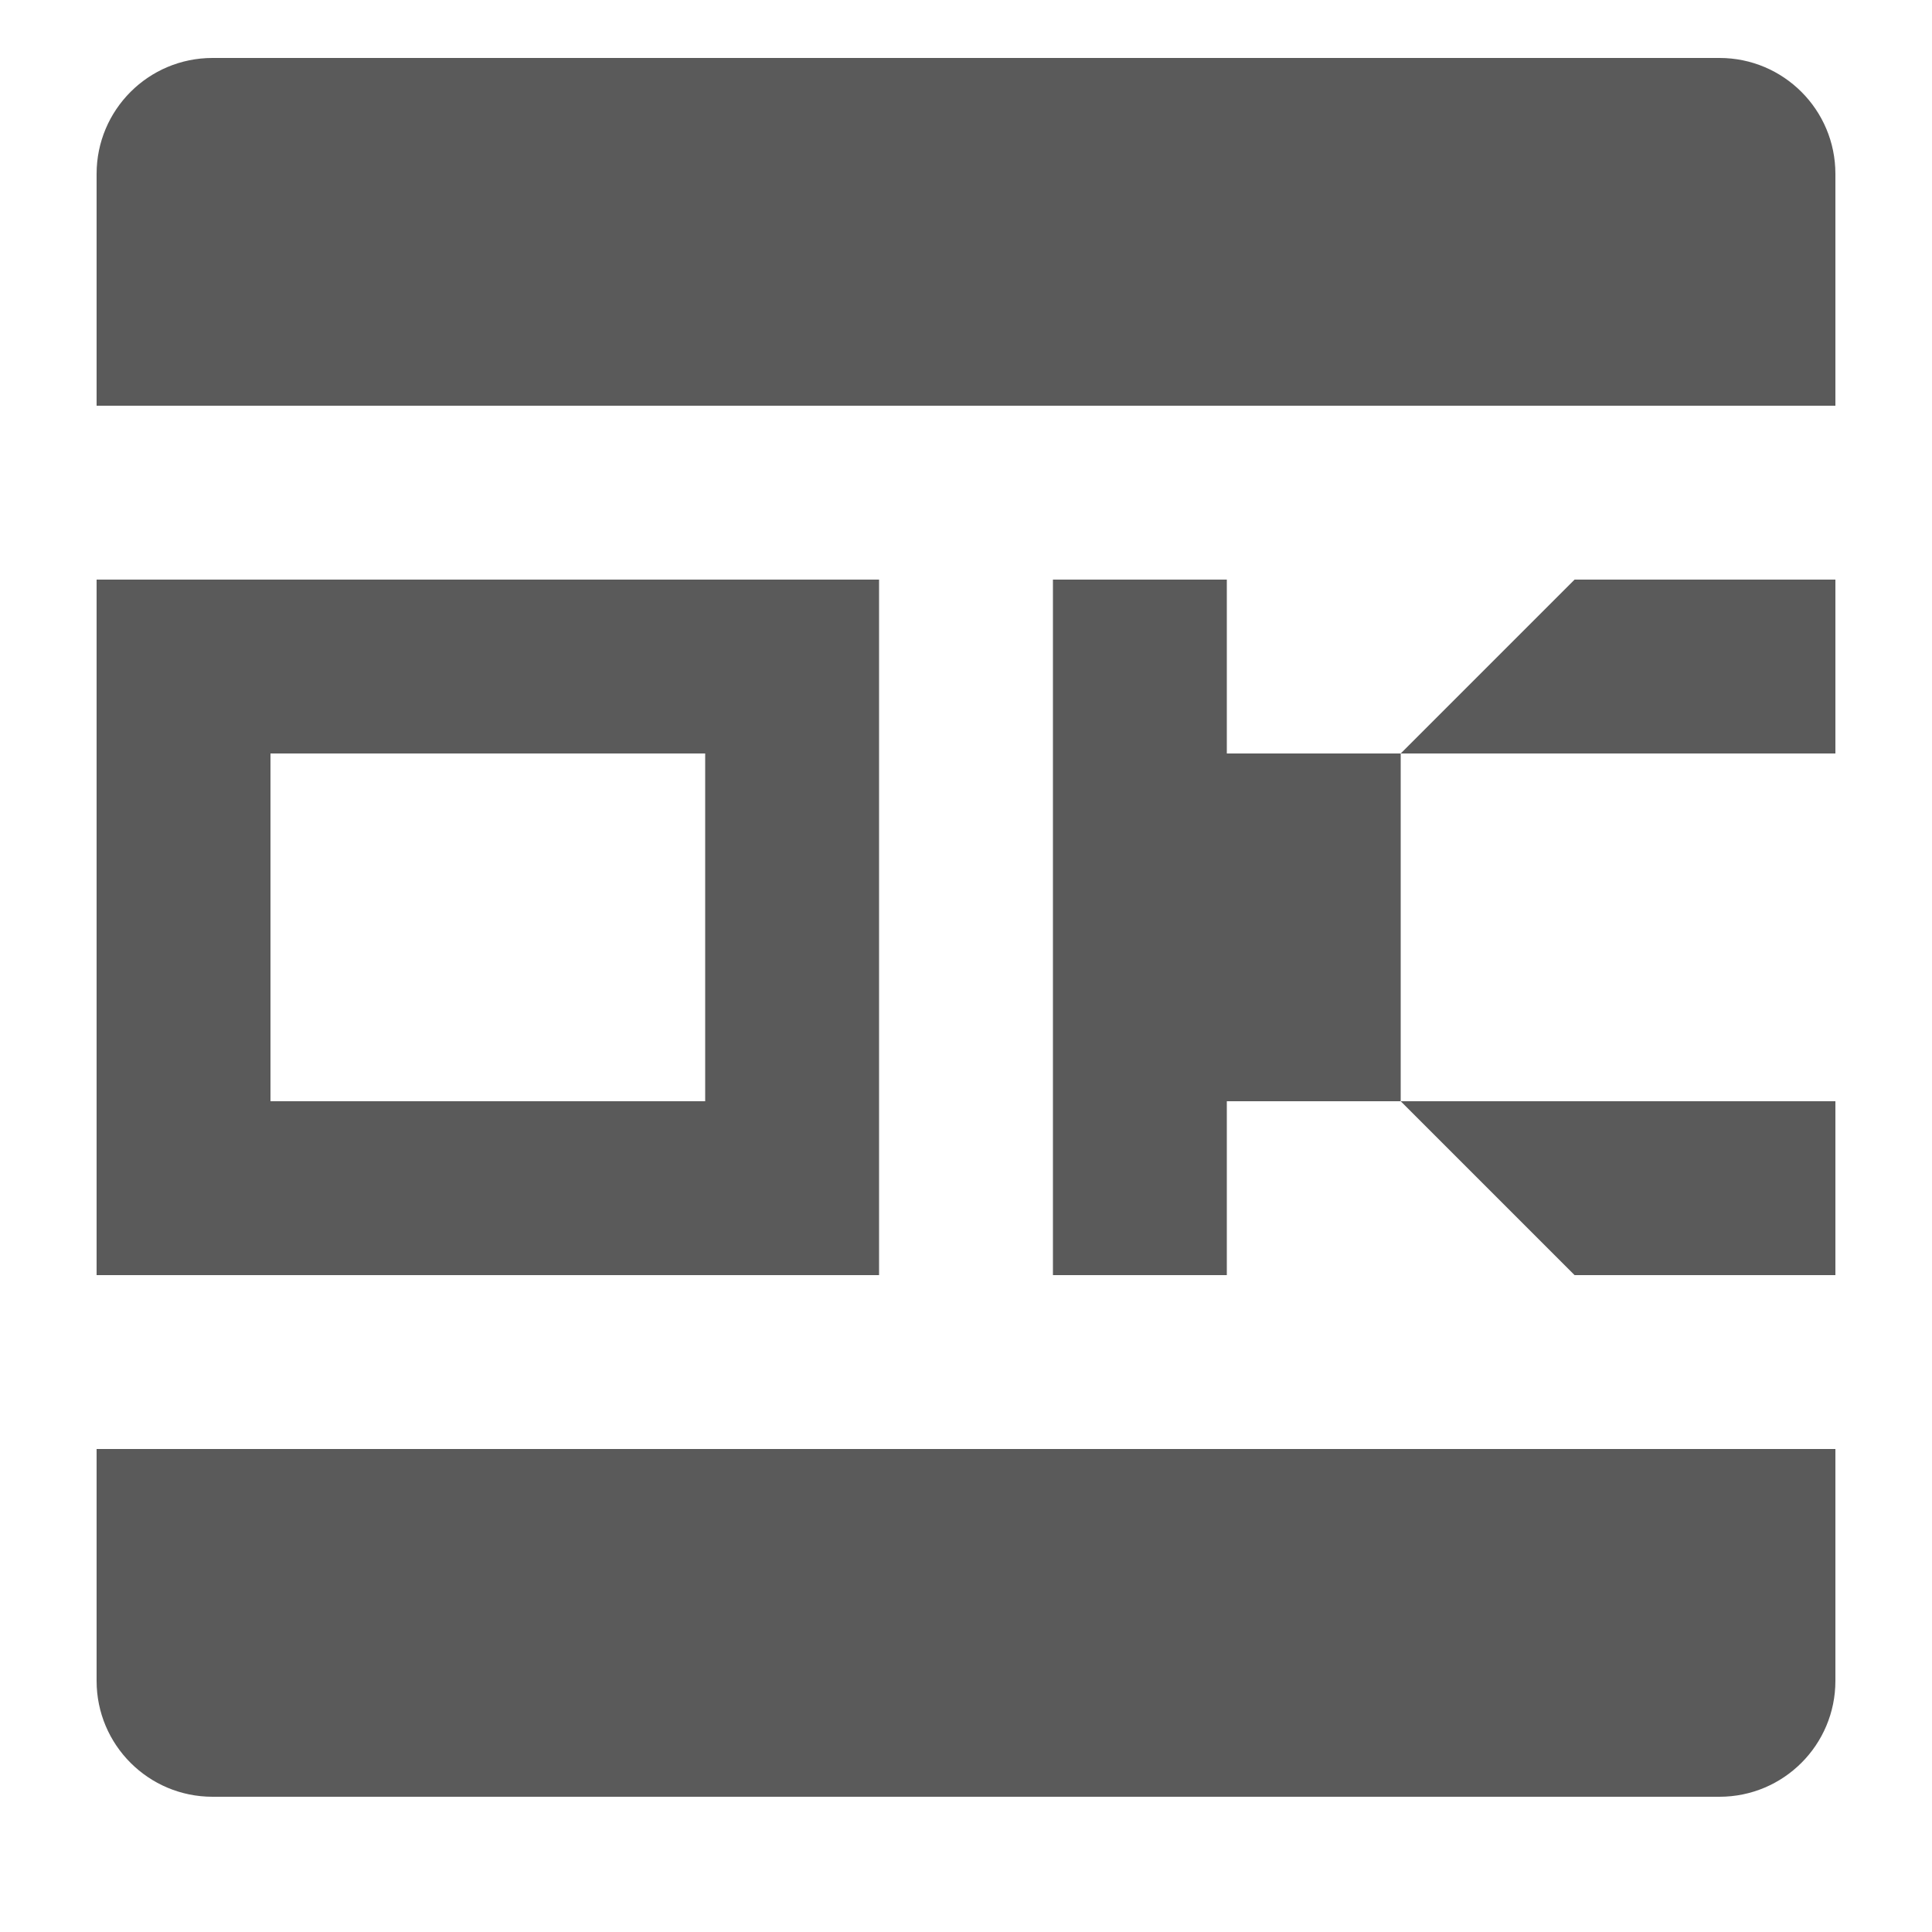
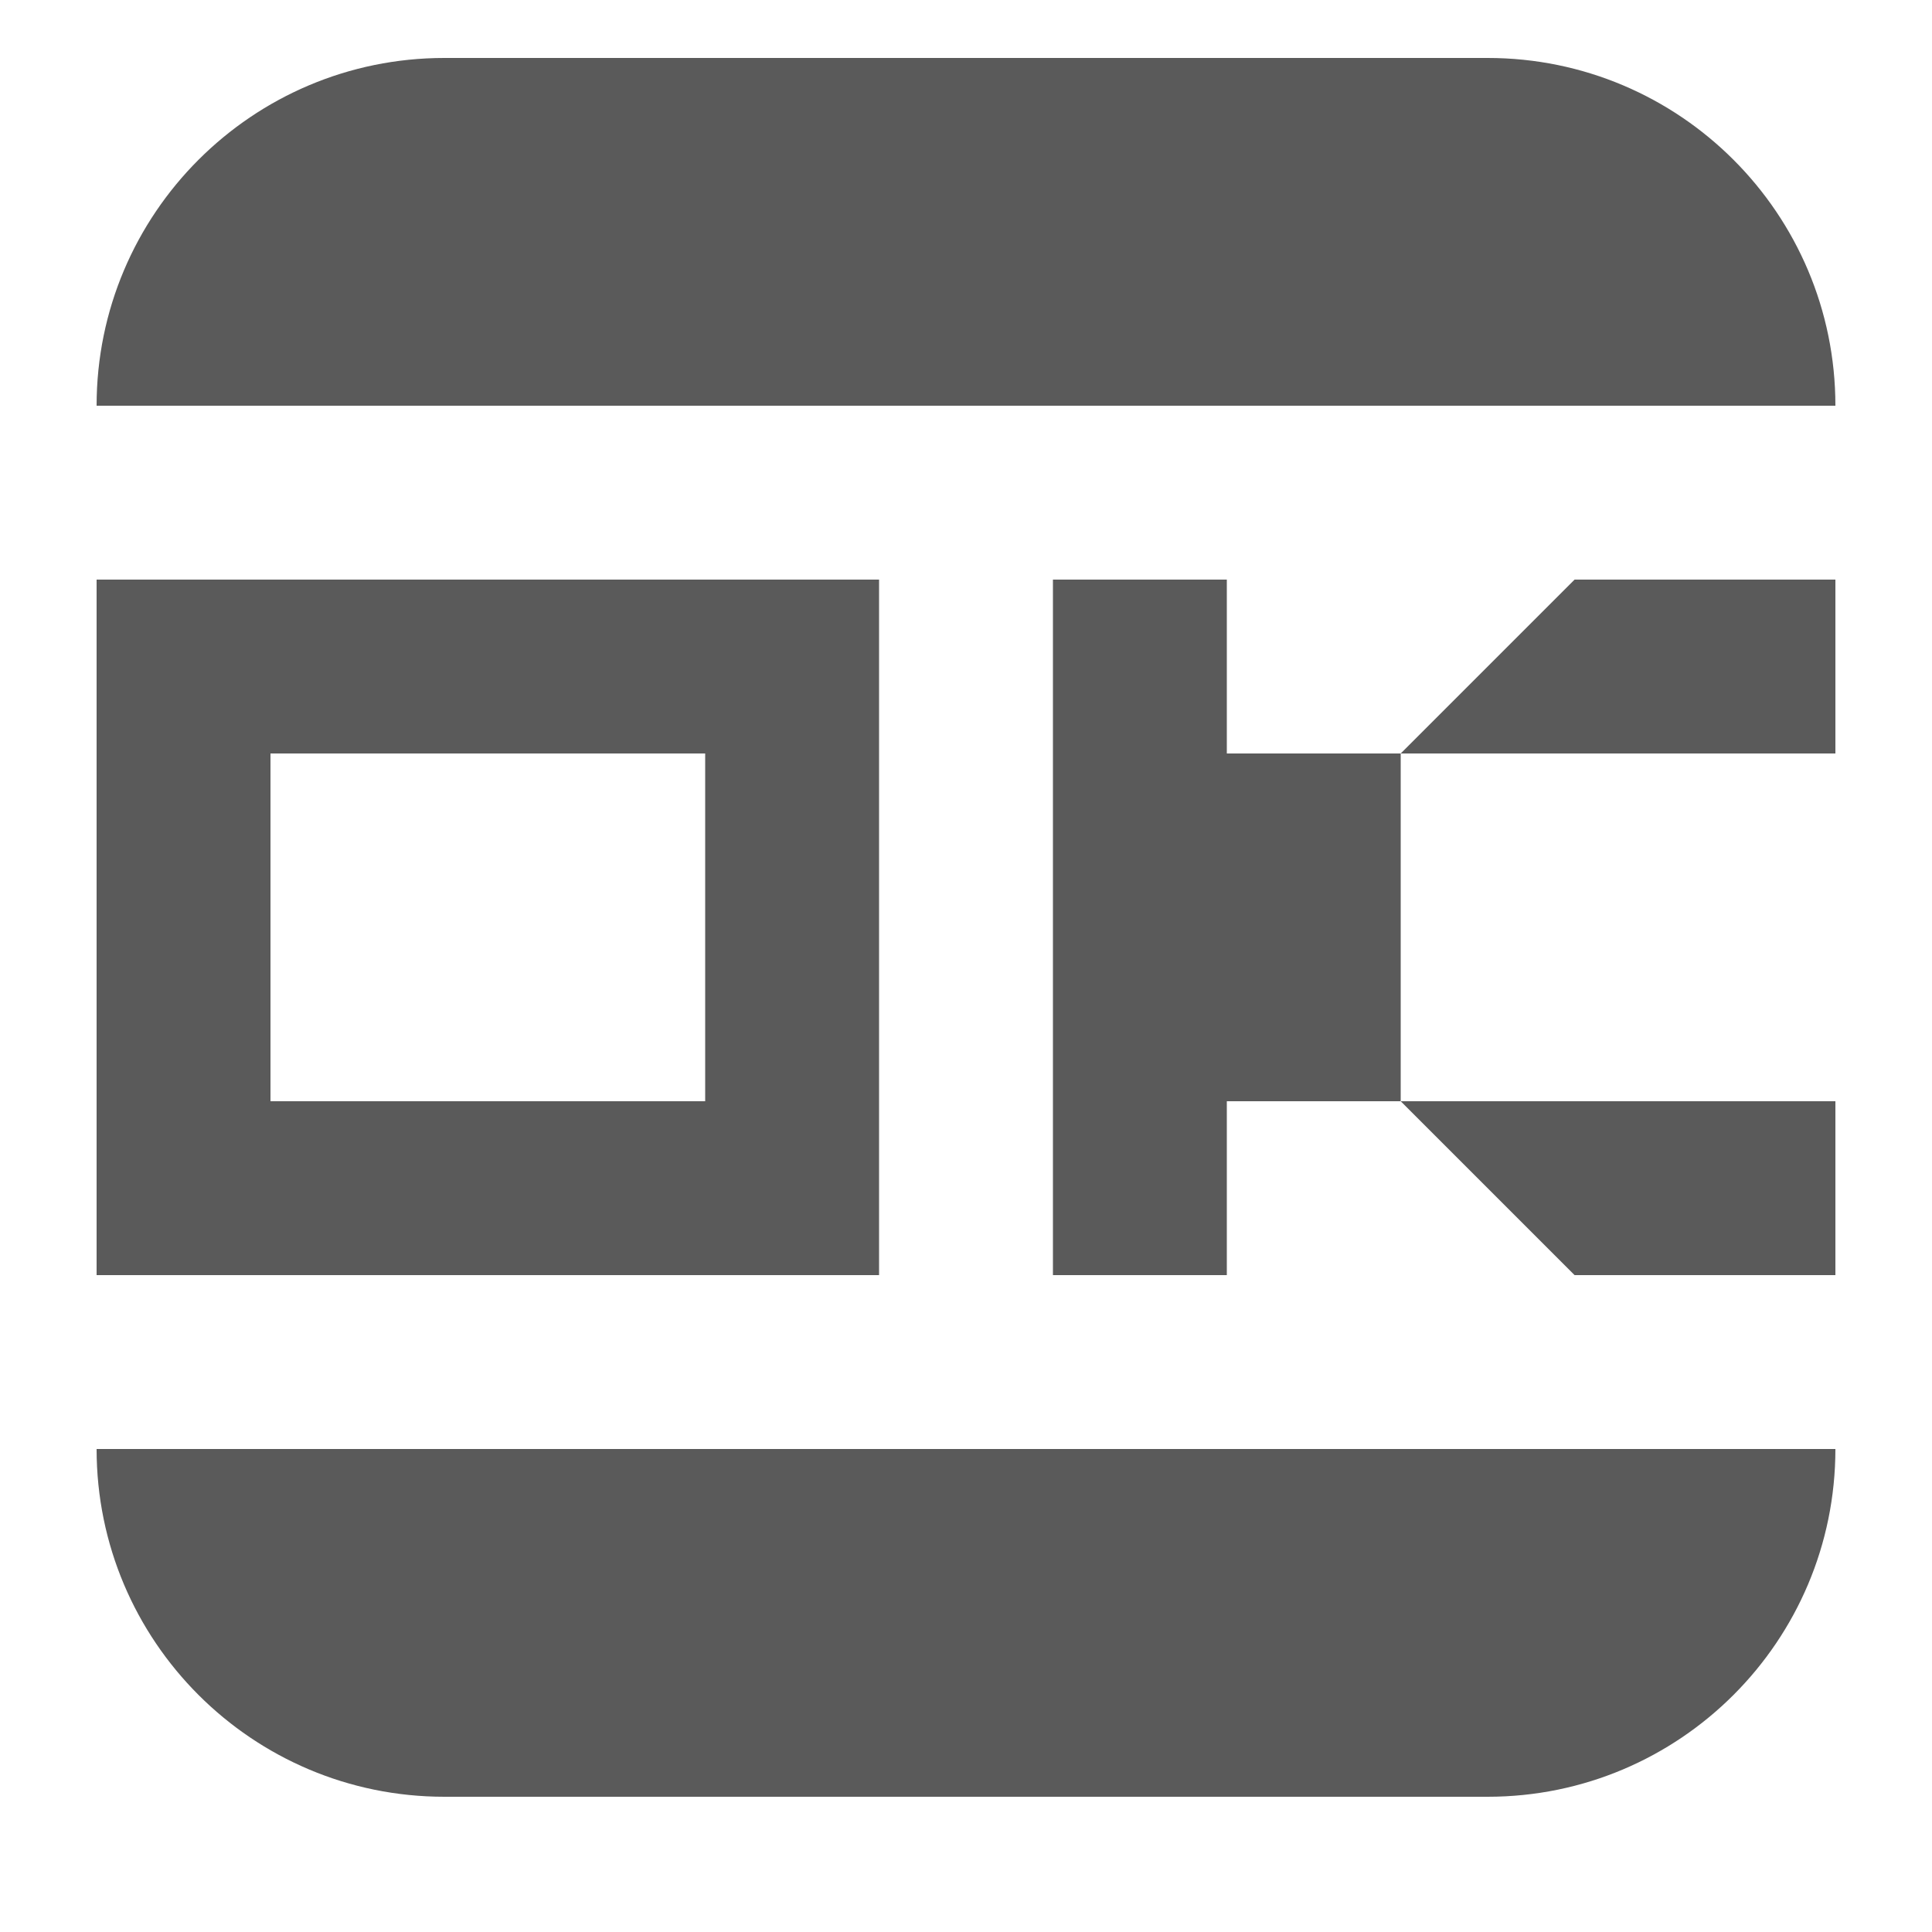
<svg xmlns="http://www.w3.org/2000/svg" width="20" height="20" viewBox="0 0 20 20" fill="none">
  <path d="M10.9 13.2V6H12.7V7.8H14.5L16.3 6H19V7.8H14.5V11.4H19V13.2H16.3L14.5 11.4H12.7V13.2H10.9Z" fill="#5A5A5A" />
  <path fill-rule="evenodd" clip-rule="evenodd" d="M9.1 6H1V13.2H9.1V6ZM2.8 11.4V7.8H7.3V11.4H2.8Z" fill="#5A5A5A" />
-   <path d="M2.2 0.6C1.537 0.6 1 1.137 1 1.8V4.2H19V1.8C19 1.137 18.463 0.6 17.8 0.6H2.2Z" fill="#5A5A5A" />
-   <path d="M1 15V17.4C1 18.063 1.537 18.6 2.2 18.6H17.8C18.463 18.6 19 18.063 19 17.4V15H1Z" fill="#5A5A5A" />
+   <path d="M4.6 0.6C2.612 0.6 1 2.212 1 4.2H19C19 2.212 17.388 0.6 15.4 0.6H4.6Z" fill="#5A5A5A" />
+   <path d="M1 15C1 16.988 2.612 18.6 4.6 18.6H15.4C17.388 18.6 19 16.988 19 15H1Z" fill="#5A5A5A" />
</svg>
